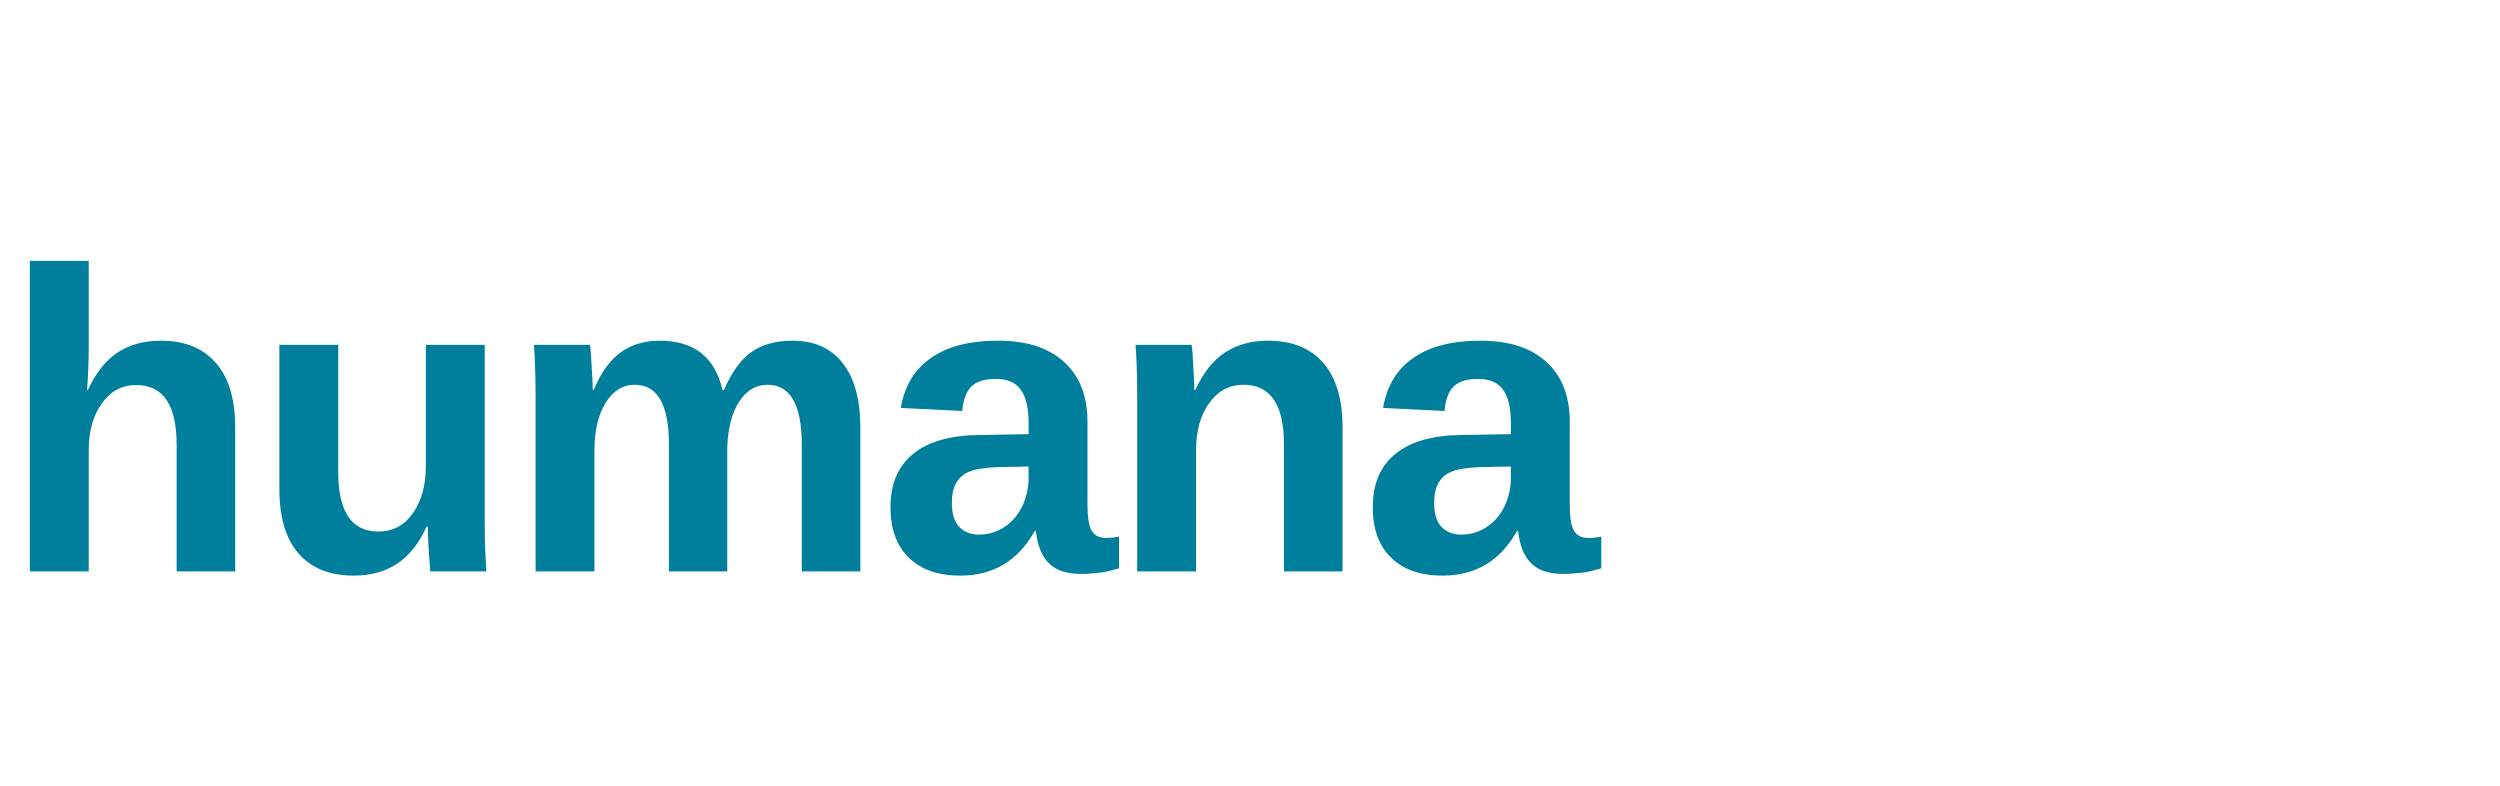
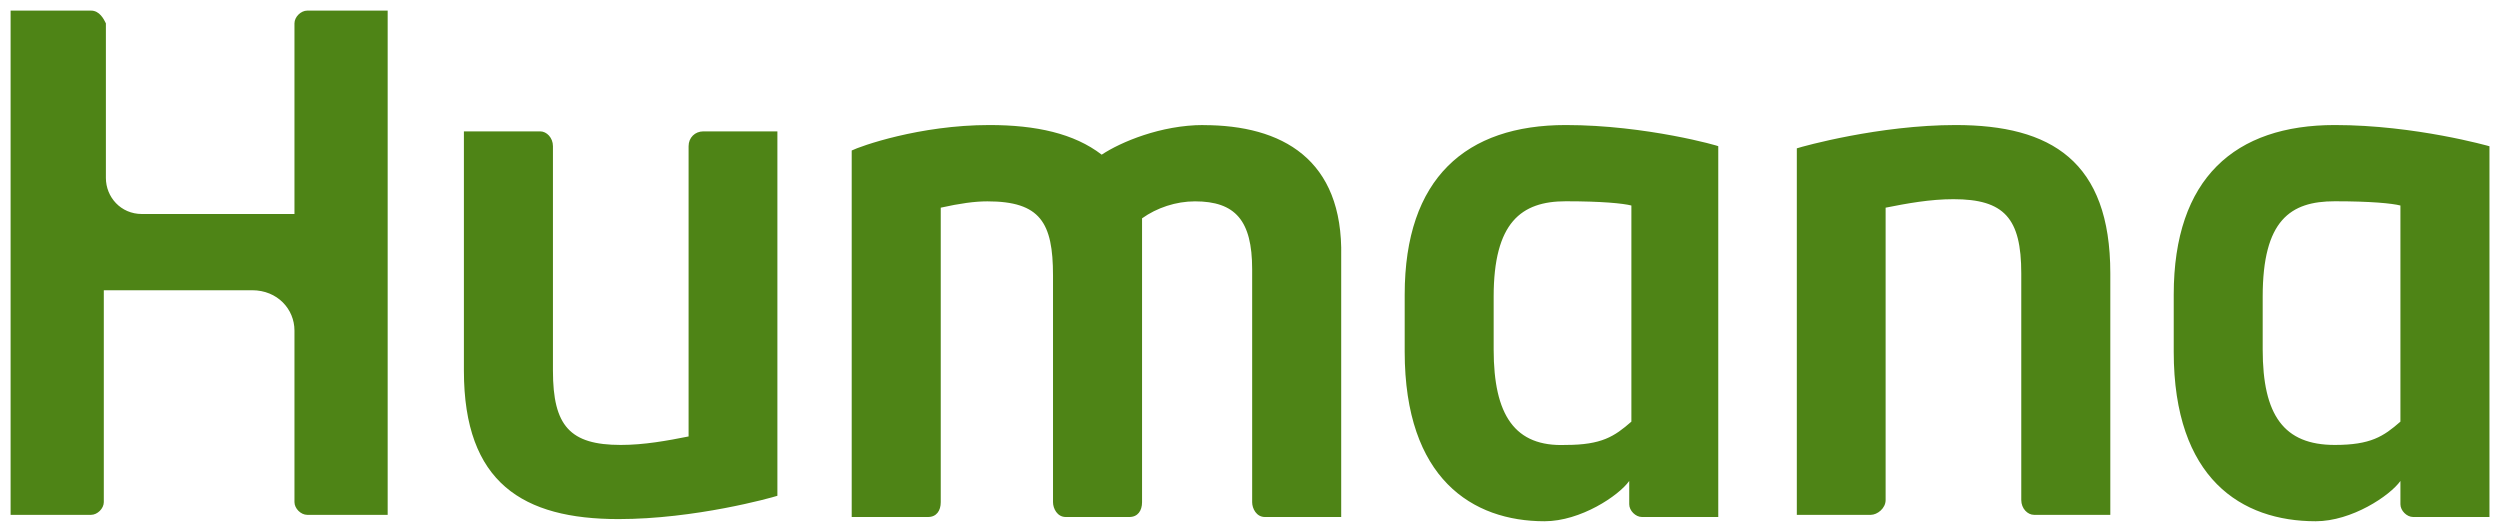
- <svg xmlns="http://www.w3.org/2000/svg" viewBox="0 0 140 44" width="140" height="44">
-   <text y="32" font-family="Arial,sans-serif" font-size="24" font-weight="700" fill="#007F9D" letter-spacing="-0.5">humana</text>
+ <svg xmlns="http://www.w3.org/2000/svg" width="118" height="25.1" viewBox="0 0 31.221 6.641" version="1.1" id="svg9768">
+   <defs id="defs9762" />
+   <g id="layer1" transform="translate(-52.55759,-193.0055)">
+     <path style="fill:#4e8416;stroke-width:0.265" class="st0" d="m 61.342,194.646 c -0.106,0 -0.185,0.079 -0.185,0.185 v 3.625 c -0.265,0.053 -0.556,0.106 -0.847,0.106 -0.635,0 -0.847,-0.238 -0.847,-0.926 v -2.805 c 0,-0.106 -0.079,-0.185 -0.159,-0.185 h -0.953 v 2.99 c 0,1.402 0.741,1.852 1.931,1.852 0.953,0 1.905,-0.265 1.984,-0.291 v -4.551 z m 14.579,4.789 c 0.079,0 0.185,-0.079 0.185,-0.185 v -3.651 c 0.265,-0.053 0.556,-0.106 0.847,-0.106 0.635,0 0.847,0.238 0.847,0.926 v 2.831 c 0,0.106 0.079,0.185 0.159,0.185 h 0.953 v -3.016 c 0,-1.402 -0.741,-1.852 -1.931,-1.852 -0.953,0 -1.905,0.265 -1.984,0.291 v 4.577 z m -3.81,-4.868 c -1.244,0 -2.011,0.661 -2.011,2.117 v 0.714 c 0,1.587 0.847,2.117 1.746,2.117 0.45,0 0.926,-0.318 1.058,-0.503 v 0.291 c 0,0.079 0.079,0.159 0.159,0.159 0,0 0.926,0 0.953,0 v -4.63 c 0.026,0 -0.9,-0.265 -1.905,-0.265 z m 0.82,3.704 c -0.212,0.185 -0.37,0.291 -0.82,0.291 -0.635,0.026 -0.9,-0.37 -0.9,-1.191 v -0.661 c 0,-0.926 0.344,-1.191 0.9,-1.191 0.45,0 0.714,0.026 0.82,0.053 z m 8.784,-3.704 c -1.244,0 -2.011,0.661 -2.011,2.117 v 0.714 c 0,1.587 0.847,2.117 1.773,2.117 0.45,0 0.926,-0.318 1.058,-0.503 v 0.291 c 0,0.079 0.079,0.159 0.159,0.159 0,0 0.926,0 0.953,0 v -4.63 c 0,0 -0.926,-0.265 -1.931,-0.265 z m 0.82,3.704 c -0.212,0.185 -0.37,0.291 -0.82,0.291 -0.635,0 -0.9,-0.37 -0.9,-1.191 v -0.661 c 0,-0.953 0.344,-1.191 0.9,-1.191 0.45,0 0.714,0.026 0.82,0.053 z m -29.845,1.164 c 0.159,0 1.005,0 1.005,0 0.079,0 0.159,-0.079 0.159,-0.159 v -2.646 h 1.852 c 0.318,0 0.529,0.238 0.529,0.503 v 2.143 c 0,0.079 0.079,0.159 0.159,0.159 0,0 0.953,0 1.005,0 0,0 0,-6.244 0,-6.297 h -1.005 c -0.079,0 -0.159,0.079 -0.159,0.159 v 2.381 h -1.905 c -0.265,0 -0.45,-0.212 -0.45,-0.45 v -1.931 c -0.026,-0.053 -0.079,-0.159 -0.185,-0.159 h -1.005 c 0,0.053 0,6.297 0,6.297 z m 14.896,-4.868 c -0.529,0 -1.032,0.212 -1.27,0.37 -0.344,-0.265 -0.82,-0.37 -1.402,-0.37 -0.873,0 -1.614,0.265 -1.72,0.318 v 4.577 h 0.953 c 0.106,0 0.159,-0.079 0.159,-0.185 v -3.678 c 0.238,-0.053 0.423,-0.079 0.582,-0.079 0.661,0 0.82,0.265 0.82,0.926 v 2.831 c 0,0.079 0.053,0.185 0.159,0.185 h 0.794 c 0.106,0 0.159,-0.079 0.159,-0.185 v -3.545 c 0.185,-0.132 0.423,-0.212 0.661,-0.212 0.503,0 0.714,0.238 0.714,0.847 v 2.91 c 0,0.079 0.053,0.185 0.159,0.185 0,0 0.873,0 0.953,0 v -3.254 c 0.026,-1.217 -0.741,-1.64 -1.72,-1.64 z" id="path9738" />
+   </g>
</svg>
